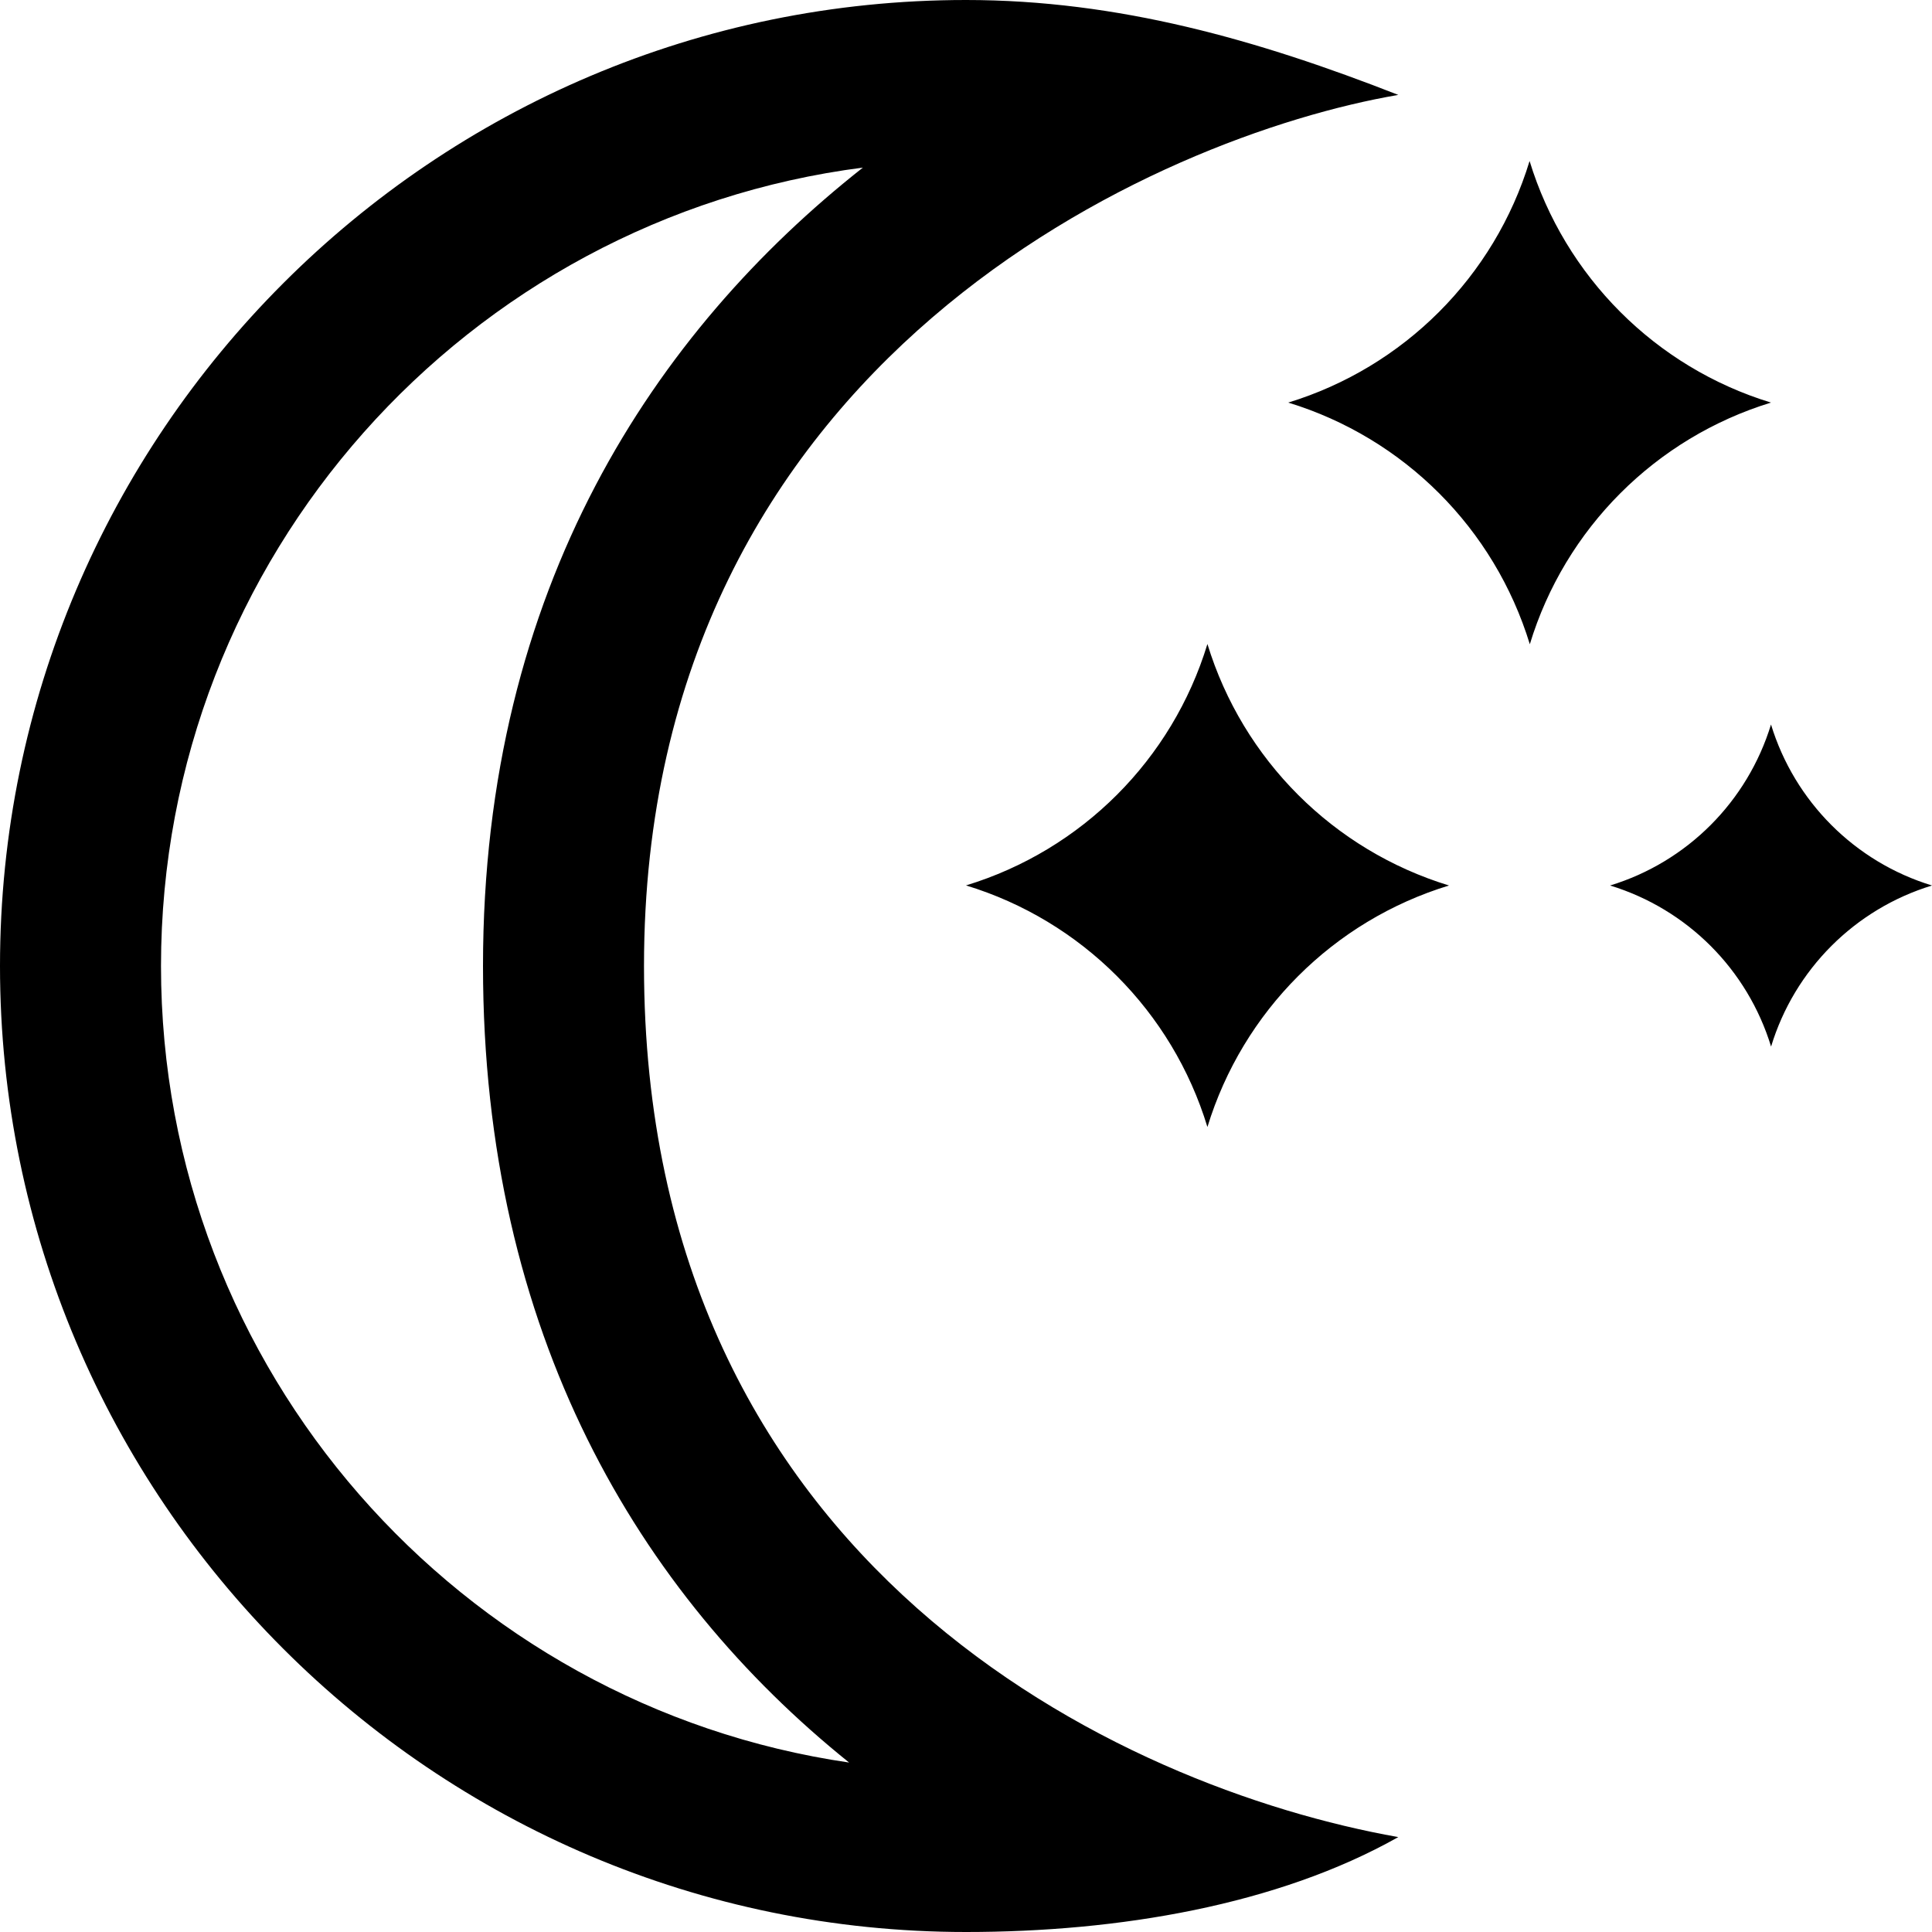
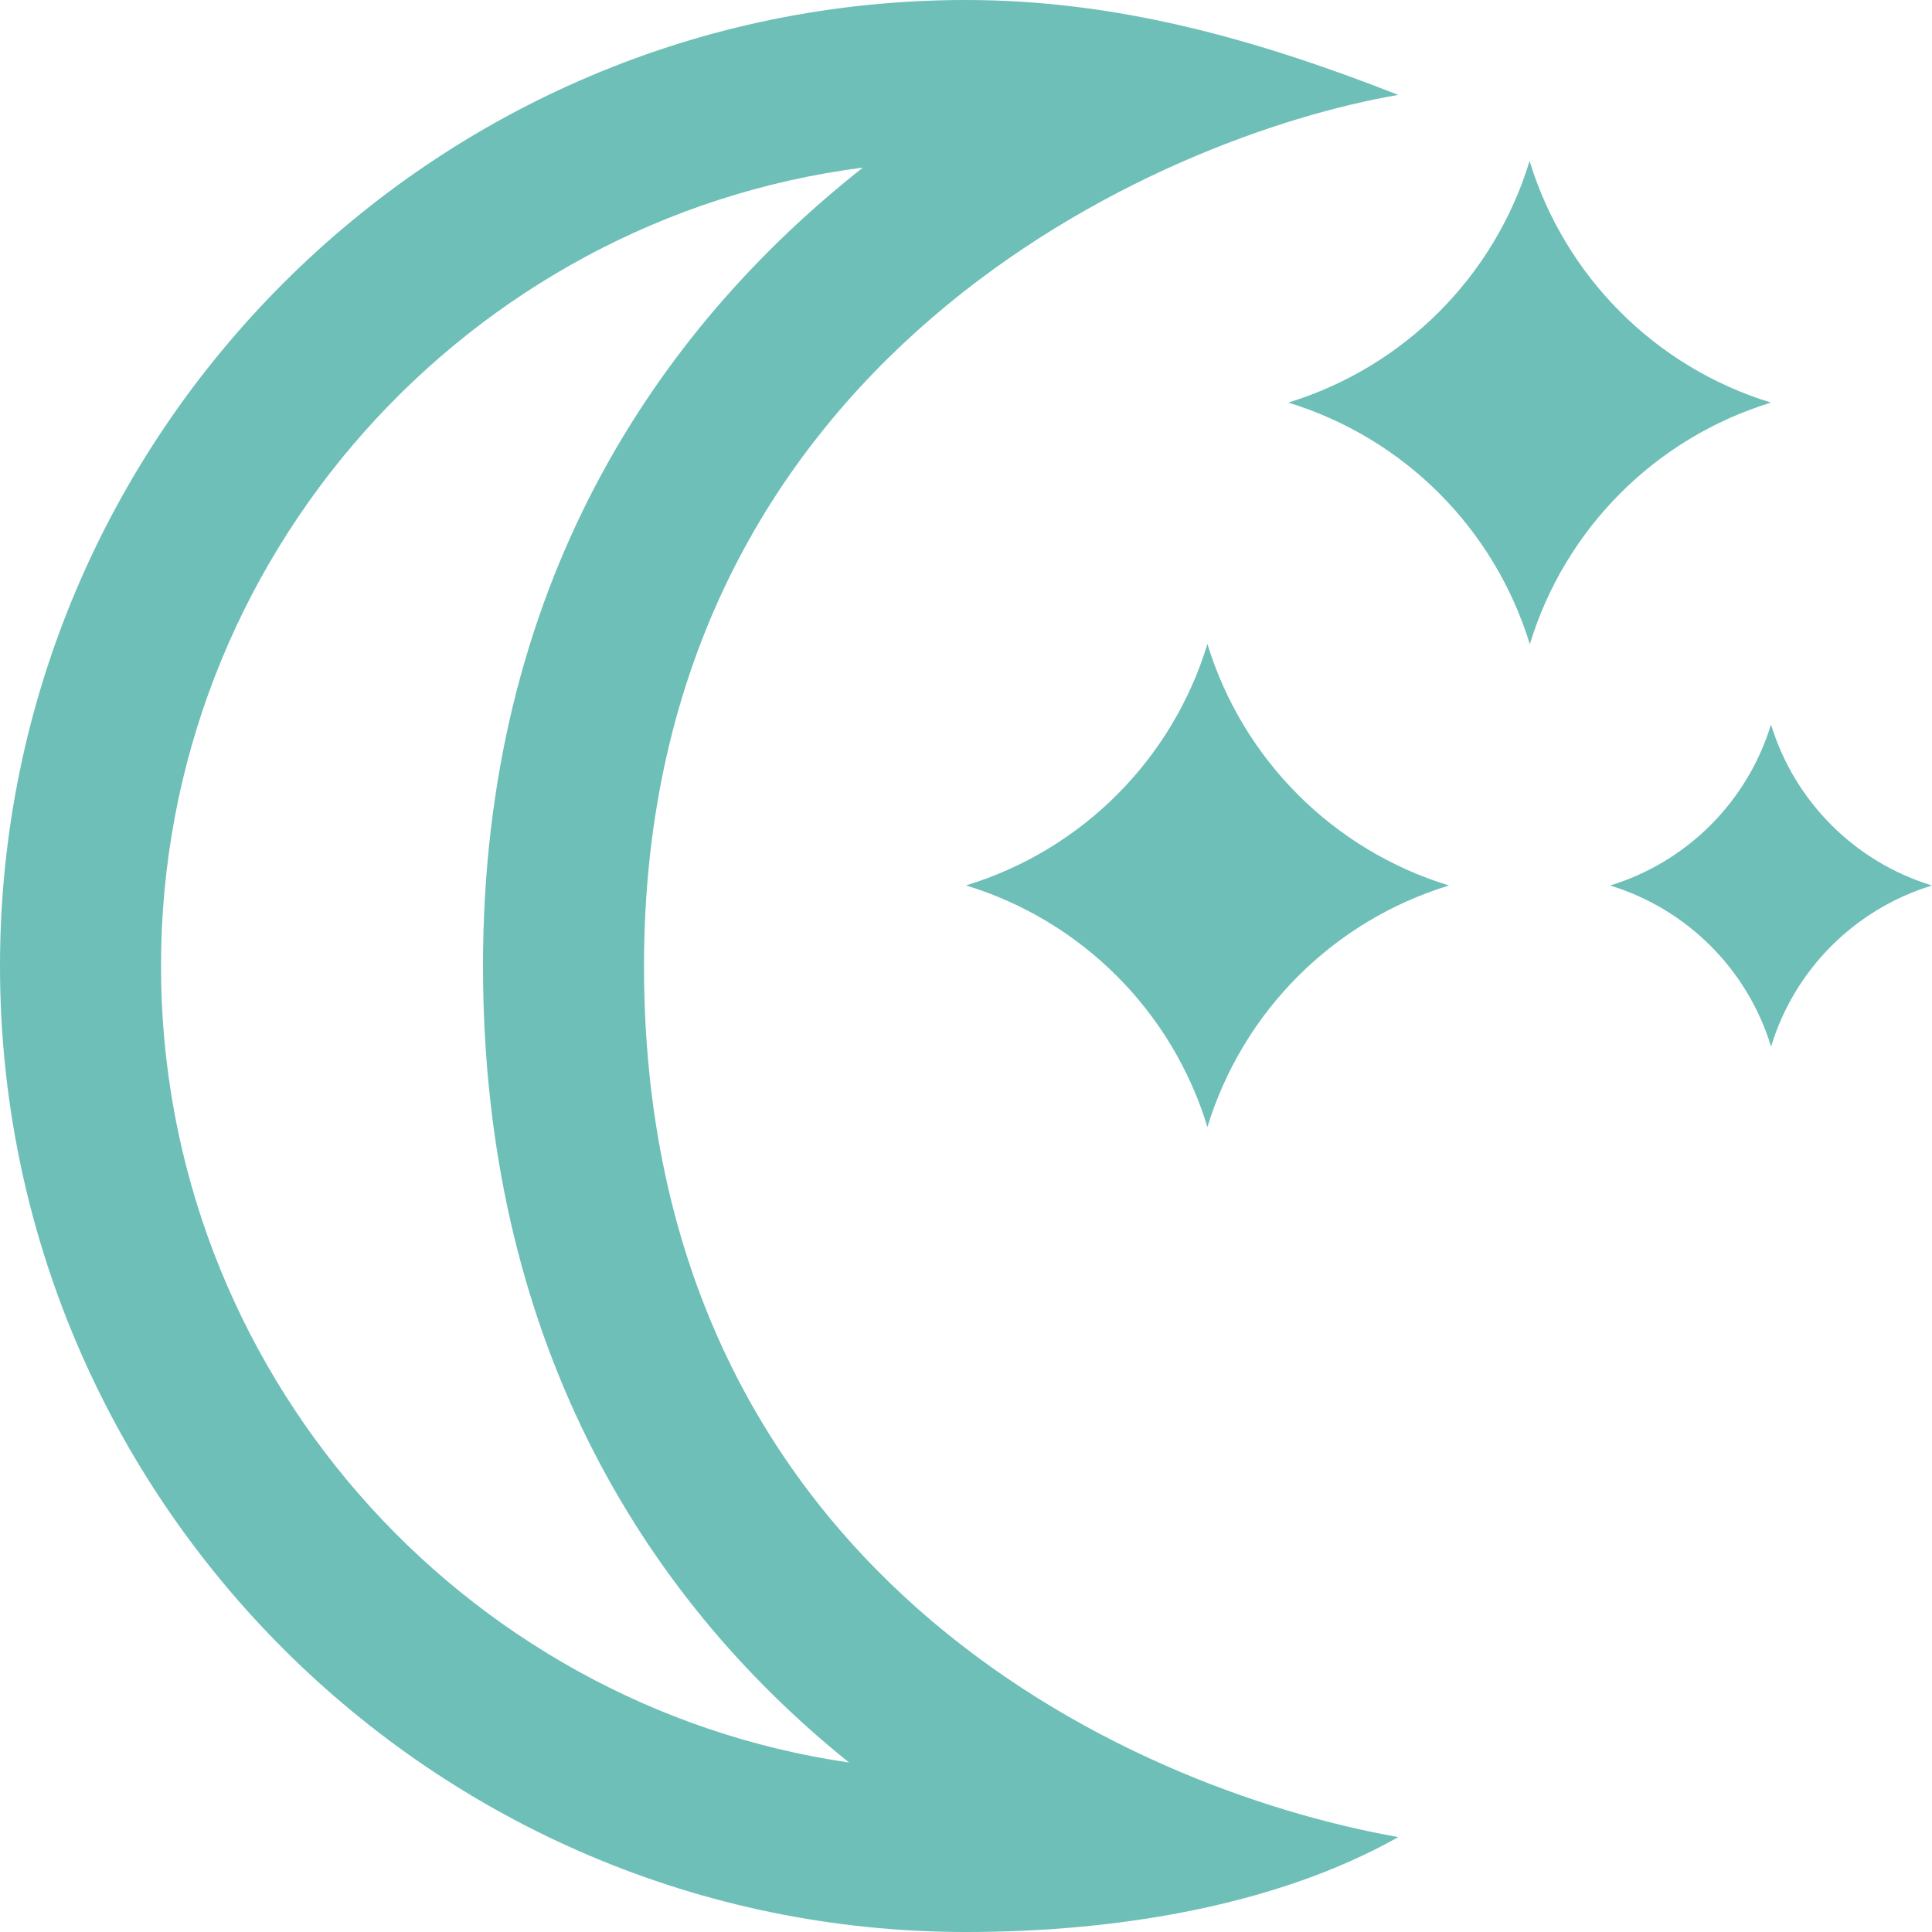
- <svg xmlns="http://www.w3.org/2000/svg" width="24" height="24" viewBox="0 0 24 24">
+ <svg xmlns="http://www.w3.org/2000/svg" fill="#6dbfb8" width="24" height="24" viewBox="0 0 24 24">
  <path d="M10.719 2.082c-2.572 2.028-4.719 5.212-4.719 9.918 0 4.569 1.938 7.798 4.548 9.895-4.829-.705-8.548-4.874-8.548-9.895 0-5.08 3.808-9.288 8.719-9.918zm1.281-2.082c-6.617 0-12 5.383-12 12s5.383 12 12 12c1.894 0 3.87-.333 5.37-1.179-3.453-.613-9.37-3.367-9.37-10.821 0-7.555 6.422-10.317 9.37-10.821-1.74-.682-3.476-1.179-5.37-1.179zm0 10.999c1.437.438 2.562 1.564 2.999 3.001.44-1.437 1.565-2.562 3.001-3-1.436-.439-2.561-1.563-3.001-3-.437 1.436-1.562 2.561-2.999 2.999zm8.001.001c.958.293 1.707 1.042 2 2.001.291-.959 1.042-1.709 1.999-2.001-.957-.292-1.707-1.042-2-2-.293.958-1.042 1.708-1.999 2zm-1-9c-.437 1.437-1.563 2.562-2.998 3.001 1.438.44 2.561 1.564 3.001 3.002.437-1.438 1.563-2.563 2.996-3.002-1.433-.437-2.559-1.564-2.999-3.001z" />
</svg>
